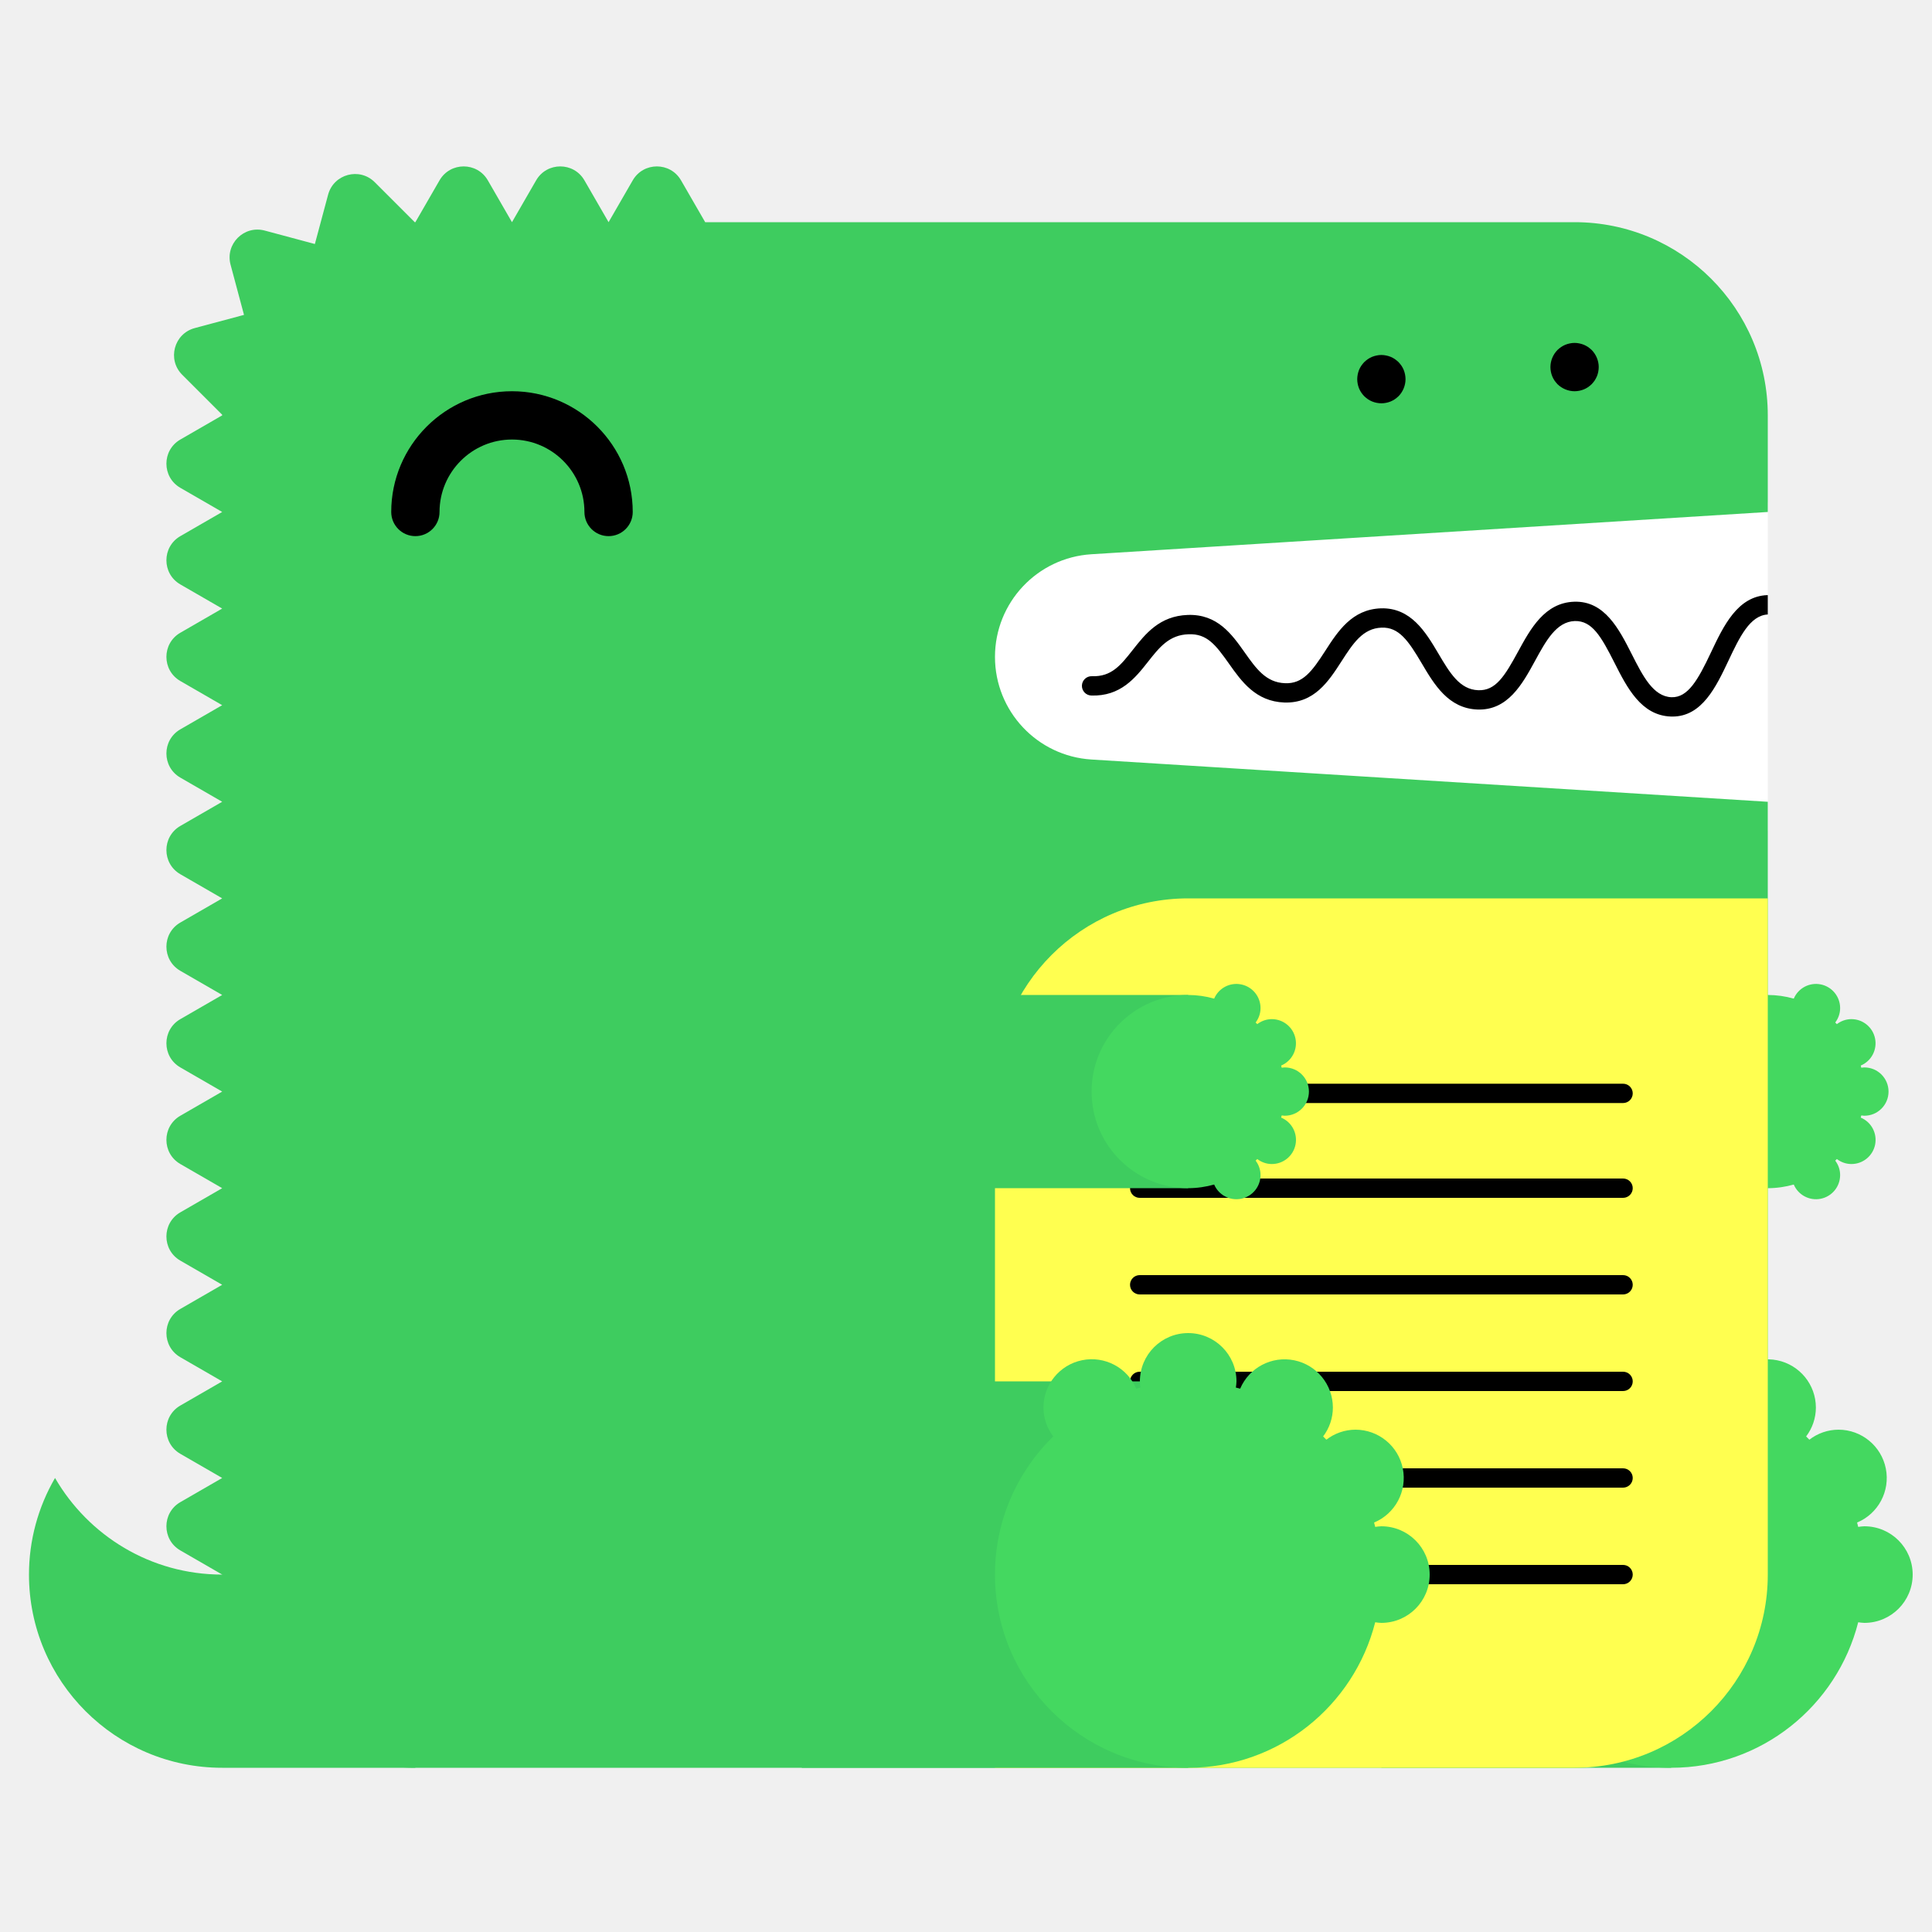
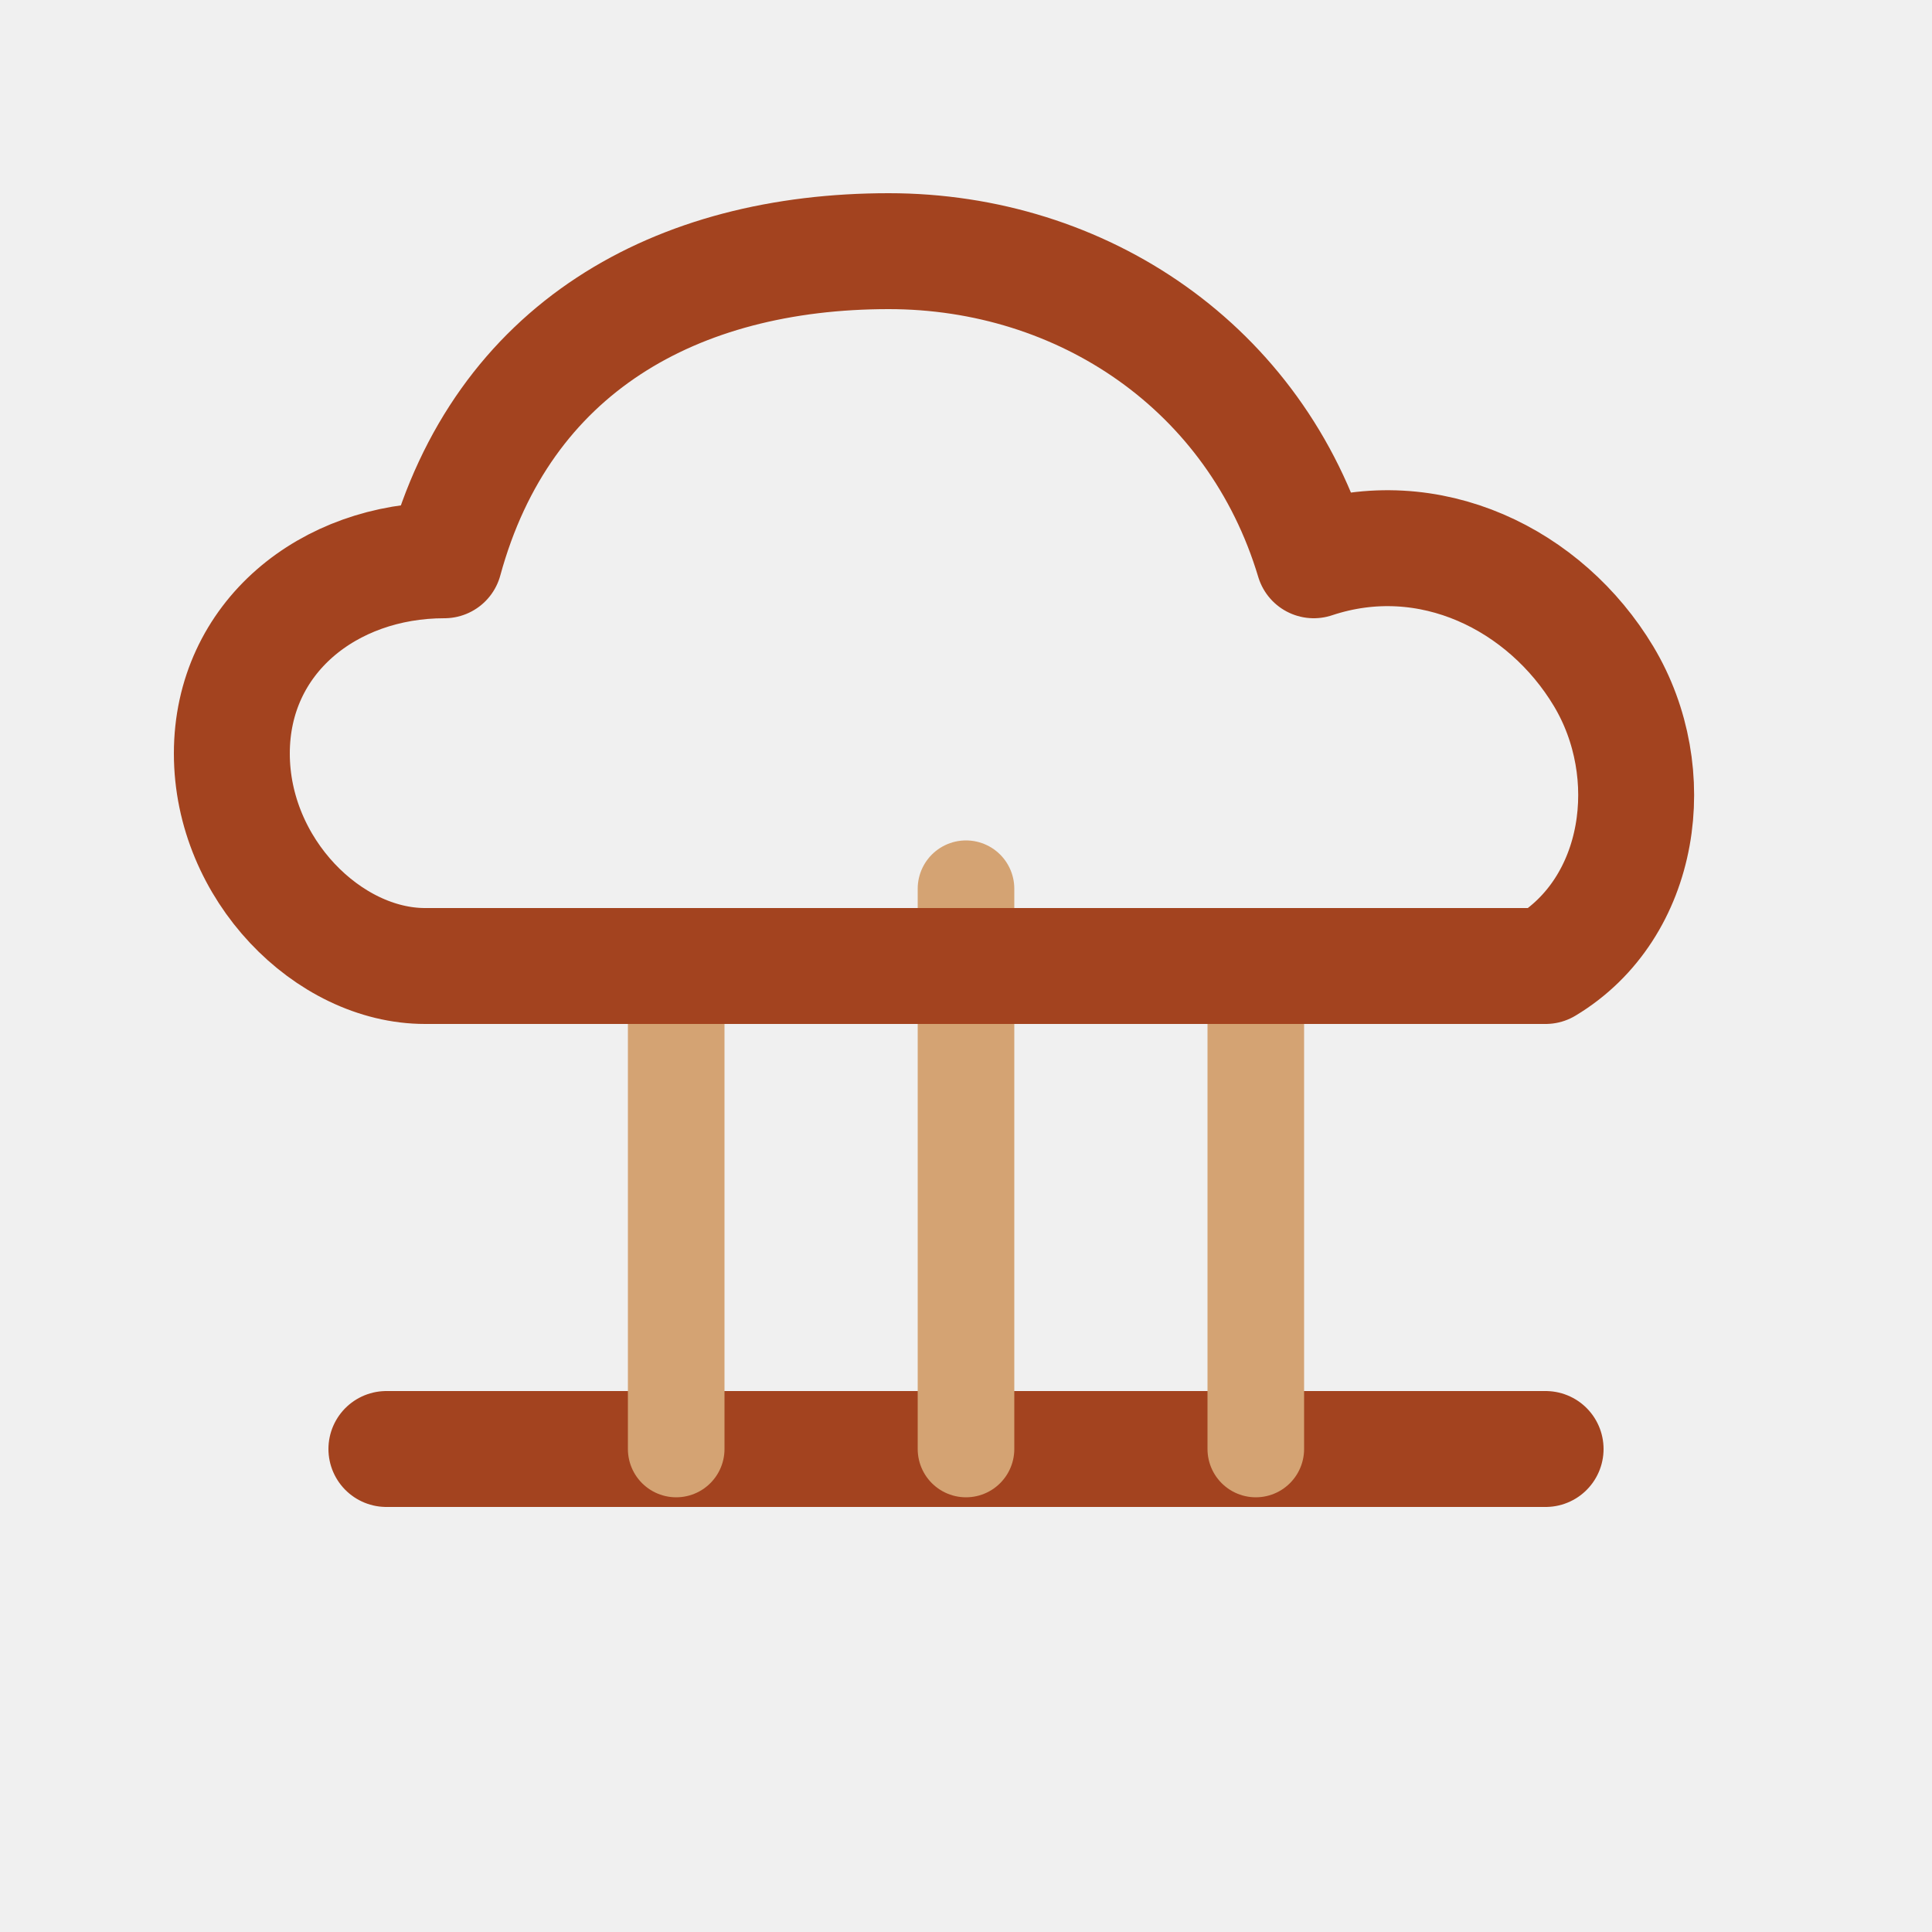
- <svg xmlns="http://www.w3.org/2000/svg" width="200" height="200" viewBox="0 0 200 200">
-   <g fill="none" fill-rule="evenodd">
-     <path fill="#FFF" d="M99 52h84v34H99z" />
-     <path d="M23 163c-7.398 0-13.843-4.027-17.303-10A19.886 19.886 0 0 0 3 163c0 11.046 8.954 20 20 20h20v-20H23z" fill="#3ECC5F" />
-     <path d="M112.98 57.376L183 53V43c0-11.046-8.954-20-20-20H73l-2.5-4.33c-1.112-1.925-3.889-1.925-5 0L63 23l-2.5-4.33c-1.111-1.925-3.889-1.925-5 0L53 23l-2.5-4.33c-1.111-1.925-3.889-1.925-5 0L43 23c-.022 0-.042.003-.065.003l-4.142-4.141c-1.57-1.571-4.252-.853-4.828 1.294l-1.369 5.104-5.192-1.392c-2.148-.575-4.111 1.389-3.535 3.536l1.39 5.193-5.102 1.367c-2.148.576-2.867 3.259-1.296 4.83l4.142 4.142c0 .021-.003.042-.003.064l-4.33 2.5c-1.925 1.111-1.925 3.889 0 5L23 53l-4.33 2.5c-1.925 1.111-1.925 3.889 0 5L23 63l-4.33 2.5c-1.925 1.111-1.925 3.889 0 5L23 73l-4.33 2.5c-1.925 1.111-1.925 3.889 0 5L23 83l-4.33 2.5c-1.925 1.111-1.925 3.889 0 5L23 93l-4.33 2.5c-1.925 1.111-1.925 3.889 0 5L23 103l-4.33 2.5c-1.925 1.111-1.925 3.889 0 5L23 113l-4.33 2.5c-1.925 1.111-1.925 3.889 0 5L23 123l-4.33 2.5c-1.925 1.111-1.925 3.889 0 5L23 133l-4.33 2.5c-1.925 1.111-1.925 3.889 0 5L23 143l-4.33 2.5c-1.925 1.111-1.925 3.889 0 5L23 153l-4.33 2.5c-1.925 1.111-1.925 3.889 0 5L23 163c0 11.046 8.954 20 20 20h120c11.046 0 20-8.954 20-20V83l-70.02-4.376A10.645 10.645 0 0 1 103 68c0-5.621 4.37-10.273 9.98-10.624" fill="#3ECC5F" />
-     <path fill="#3ECC5F" d="M143 183h30v-40h-30z" />
-     <path d="M193 158c-.219 0-.428.037-.639.064-.038-.15-.074-.301-.116-.451A5 5 0 0 0 190.32 148a4.96 4.96 0 0 0-3.016 1.036 26.531 26.531 0 0 0-.335-.336 4.955 4.955 0 0 0 1.011-2.987 5 5 0 0 0-9.599-1.959c-.148-.042-.297-.077-.445-.115.027-.211.064-.42.064-.639a5 5 0 0 0-5-5 5 5 0 0 0-5 5c0 .219.037.428.064.639-.148.038-.297.073-.445.115a4.998 4.998 0 0 0-9.599 1.959c0 1.125.384 2.151 1.011 2.987-3.717 3.632-6.031 8.693-6.031 14.3 0 11.046 8.954 20 20 20 9.339 0 17.16-6.41 19.361-15.064.211.027.42.064.639.064a5 5 0 0 0 5-5 5 5 0 0 0-5-5" fill="#44D860" />
-     <path fill="#3ECC5F" d="M153 123h30v-20h-30z" />
-     <path d="M193 115.5a2.5 2.5 0 1 0 0-5c-.109 0-.214.019-.319.032-.02-.075-.037-.15-.058-.225a2.501 2.501 0 0 0-.963-4.807c-.569 0-1.088.197-1.508.518a6.653 6.653 0 0 0-.168-.168c.314-.417.506-.931.506-1.494a2.5 2.5 0 0 0-4.8-.979A9.987 9.987 0 0 0 183 103c-5.522 0-10 4.478-10 10s4.478 10 10 10c.934 0 1.833-.138 2.69-.377a2.5 2.5 0 0 0 4.8-.979c0-.563-.192-1.077-.506-1.494.057-.055.113-.111.168-.168.42.321.939.518 1.508.518a2.5 2.5 0 0 0 .963-4.807c.021-.074.038-.15.058-.225.105.013.21.032.319.032" fill="#44D860" />
-     <path d="M63 55.5a2.5 2.5 0 0 1-2.5-2.5c0-4.136-3.364-7.5-7.5-7.5s-7.5 3.364-7.5 7.5a2.5 2.5 0 1 1-5 0c0-6.893 5.607-12.5 12.5-12.5S65.5 46.107 65.5 53a2.5 2.5 0 0 1-2.5 2.5" fill="#000" />
-     <path d="M103 183h60c11.046 0 20-8.954 20-20V93h-60c-11.046 0-20 8.954-20 20v70z" fill="#FFFF50" />
-     <path d="M168.02 124h-50.04a1 1 0 1 1 0-2h50.04a1 1 0 1 1 0 2m0 20h-50.04a1 1 0 1 1 0-2h50.04a1 1 0 1 1 0 2m0 20h-50.04a1 1 0 1 1 0-2h50.04a1 1 0 1 1 0 2m0-49.814h-50.04a1 1 0 1 1 0-2h50.04a1 1 0 1 1 0 2m0 19.814h-50.04a1 1 0 1 1 0-2h50.04a1 1 0 1 1 0 2m0 20h-50.04a1 1 0 1 1 0-2h50.04a1 1 0 1 1 0 2M183 61.611c-.012 0-.022-.006-.034-.005-3.09.105-4.552 3.196-5.842 5.923-1.346 2.85-2.387 4.703-4.093 4.647-1.889-.068-2.969-2.202-4.113-4.46-1.314-2.594-2.814-5.536-5.963-5.426-3.046.104-4.513 2.794-5.807 5.167-1.377 2.528-2.314 4.065-4.121 3.994-1.927-.07-2.951-1.805-4.136-3.813-1.321-2.236-2.848-4.75-5.936-4.664-2.994.103-4.465 2.385-5.763 4.4-1.373 2.13-2.335 3.428-4.165 3.351-1.973-.07-2.992-1.51-4.171-3.177-1.324-1.873-2.816-3.993-5.895-3.89-2.928.1-4.399 1.97-5.696 3.618-1.232 1.564-2.194 2.802-4.229 2.724a1 1 0 0 0-.072 2c3.017.101 4.545-1.8 5.872-3.487 1.177-1.496 2.193-2.787 4.193-2.855 1.926-.082 2.829 1.115 4.195 3.045 1.297 1.834 2.769 3.914 5.731 4.021 3.103.104 4.596-2.215 5.918-4.267 1.182-1.834 2.202-3.417 4.15-3.484 1.793-.067 2.769 1.35 4.145 3.681 1.297 2.197 2.766 4.686 5.787 4.796 3.125.108 4.634-2.62 5.949-5.035 1.139-2.088 2.214-4.06 4.119-4.126 1.793-.042 2.728 1.595 4.111 4.33 1.292 2.553 2.757 5.445 5.825 5.556l.169.003c3.064 0 4.518-3.075 5.805-5.794 1.139-2.41 2.217-4.68 4.067-4.773v-2z" fill="#000" />
-     <path fill="#3ECC5F" d="M83 183h40v-40H83z" />
-     <path d="M143 158c-.219 0-.428.037-.639.064-.038-.15-.074-.301-.116-.451A5 5 0 0 0 140.32 148a4.96 4.96 0 0 0-3.016 1.036 26.531 26.531 0 0 0-.335-.336 4.955 4.955 0 0 0 1.011-2.987 5 5 0 0 0-9.599-1.959c-.148-.042-.297-.077-.445-.115.027-.211.064-.42.064-.639a5 5 0 0 0-5-5 5 5 0 0 0-5 5c0 .219.037.428.064.639-.148.038-.297.073-.445.115a4.998 4.998 0 0 0-9.599 1.959c0 1.125.384 2.151 1.011 2.987-3.717 3.632-6.031 8.693-6.031 14.3 0 11.046 8.954 20 20 20 9.339 0 17.16-6.41 19.361-15.064.211.027.42.064.639.064a5 5 0 0 0 5-5 5 5 0 0 0-5-5" fill="#44D860" />
-     <path fill="#3ECC5F" d="M83 123h40v-20H83z" />
-     <path d="M133 115.5a2.5 2.5 0 1 0 0-5c-.109 0-.214.019-.319.032-.02-.075-.037-.15-.058-.225a2.501 2.501 0 0 0-.963-4.807c-.569 0-1.088.197-1.508.518a6.653 6.653 0 0 0-.168-.168c.314-.417.506-.931.506-1.494a2.5 2.5 0 0 0-4.8-.979A9.987 9.987 0 0 0 123 103c-5.522 0-10 4.478-10 10s4.478 10 10 10c.934 0 1.833-.138 2.69-.377a2.5 2.5 0 0 0 4.8-.979c0-.563-.192-1.077-.506-1.494.057-.055.113-.111.168-.168.42.321.939.518 1.508.518a2.5 2.5 0 0 0 .963-4.807c.021-.074.038-.15.058-.225.105.013.21.032.319.032" fill="#44D860" />
-     <path d="M143 41.75c-.16 0-.33-.02-.49-.05a2.52 2.52 0 0 1-.47-.14c-.15-.06-.29-.14-.431-.23-.13-.09-.259-.2-.38-.31-.109-.12-.219-.24-.309-.38s-.17-.28-.231-.43a2.619 2.619 0 0 1-.189-.96c0-.16.02-.33.05-.49.03-.16.08-.31.139-.47.061-.15.141-.29.231-.43.09-.13.2-.26.309-.38.121-.11.25-.22.38-.31.141-.09.281-.17.431-.23.149-.06.31-.11.47-.14.32-.07.65-.07.98 0 .159.03.32.08.47.14.149.06.29.14.43.23.13.09.259.2.38.31.11.12.22.25.31.38.09.14.17.28.23.43.06.16.11.31.14.47.029.16.05.33.05.49 0 .66-.271 1.31-.73 1.77-.121.11-.25.22-.38.31-.14.09-.281.17-.43.23a2.565 2.565 0 0 1-.96.19m20-1.25c-.66 0-1.3-.27-1.771-.73a3.802 3.802 0 0 1-.309-.38c-.09-.14-.17-.28-.231-.43a2.619 2.619 0 0 1-.189-.96c0-.66.27-1.3.729-1.77.121-.11.25-.22.38-.31.141-.09.281-.17.431-.23.149-.06.31-.11.47-.14.32-.07.66-.07.98 0 .159.03.32.08.47.14.149.06.29.14.43.23.13.09.259.2.38.31.459.47.73 1.11.73 1.77 0 .16-.021.33-.05.49-.03.16-.08.32-.14.47-.07.15-.14.29-.23.43-.09.13-.2.26-.31.38-.121.11-.25.22-.38.31-.14.09-.281.17-.43.23a2.565 2.565 0 0 1-.96.19" fill="#000" />
-   </g>
+ <svg xmlns="http://www.w3.org/2000/svg" viewBox="0 0 100 100">
+   <path d="M20,75 L80,75" stroke="#A3431F" stroke-width="6" stroke-linecap="round" />
+   <path d="M35,52 L35,75" stroke="#D4A373" stroke-width="5" stroke-linecap="round" />
+   <path d="M50,46 L50,75" stroke="#D4A373" stroke-width="5" stroke-linecap="round" />
+   <path d="M65,52 L65,75" stroke="#D4A373" stroke-width="5" stroke-linecap="round" />
+   <path d="M22,50 C17,50 12,45 12,39 C12,33 17,29 23,29 C26,18 35,13 46,13 C56,13 65,19 68,29 C74,27 80,30 83,35 C86,40 85,47 80,50 Z" fill="none" stroke="#A3431F" stroke-width="6" stroke-linejoin="round" stroke-linecap="round" />
</svg>
